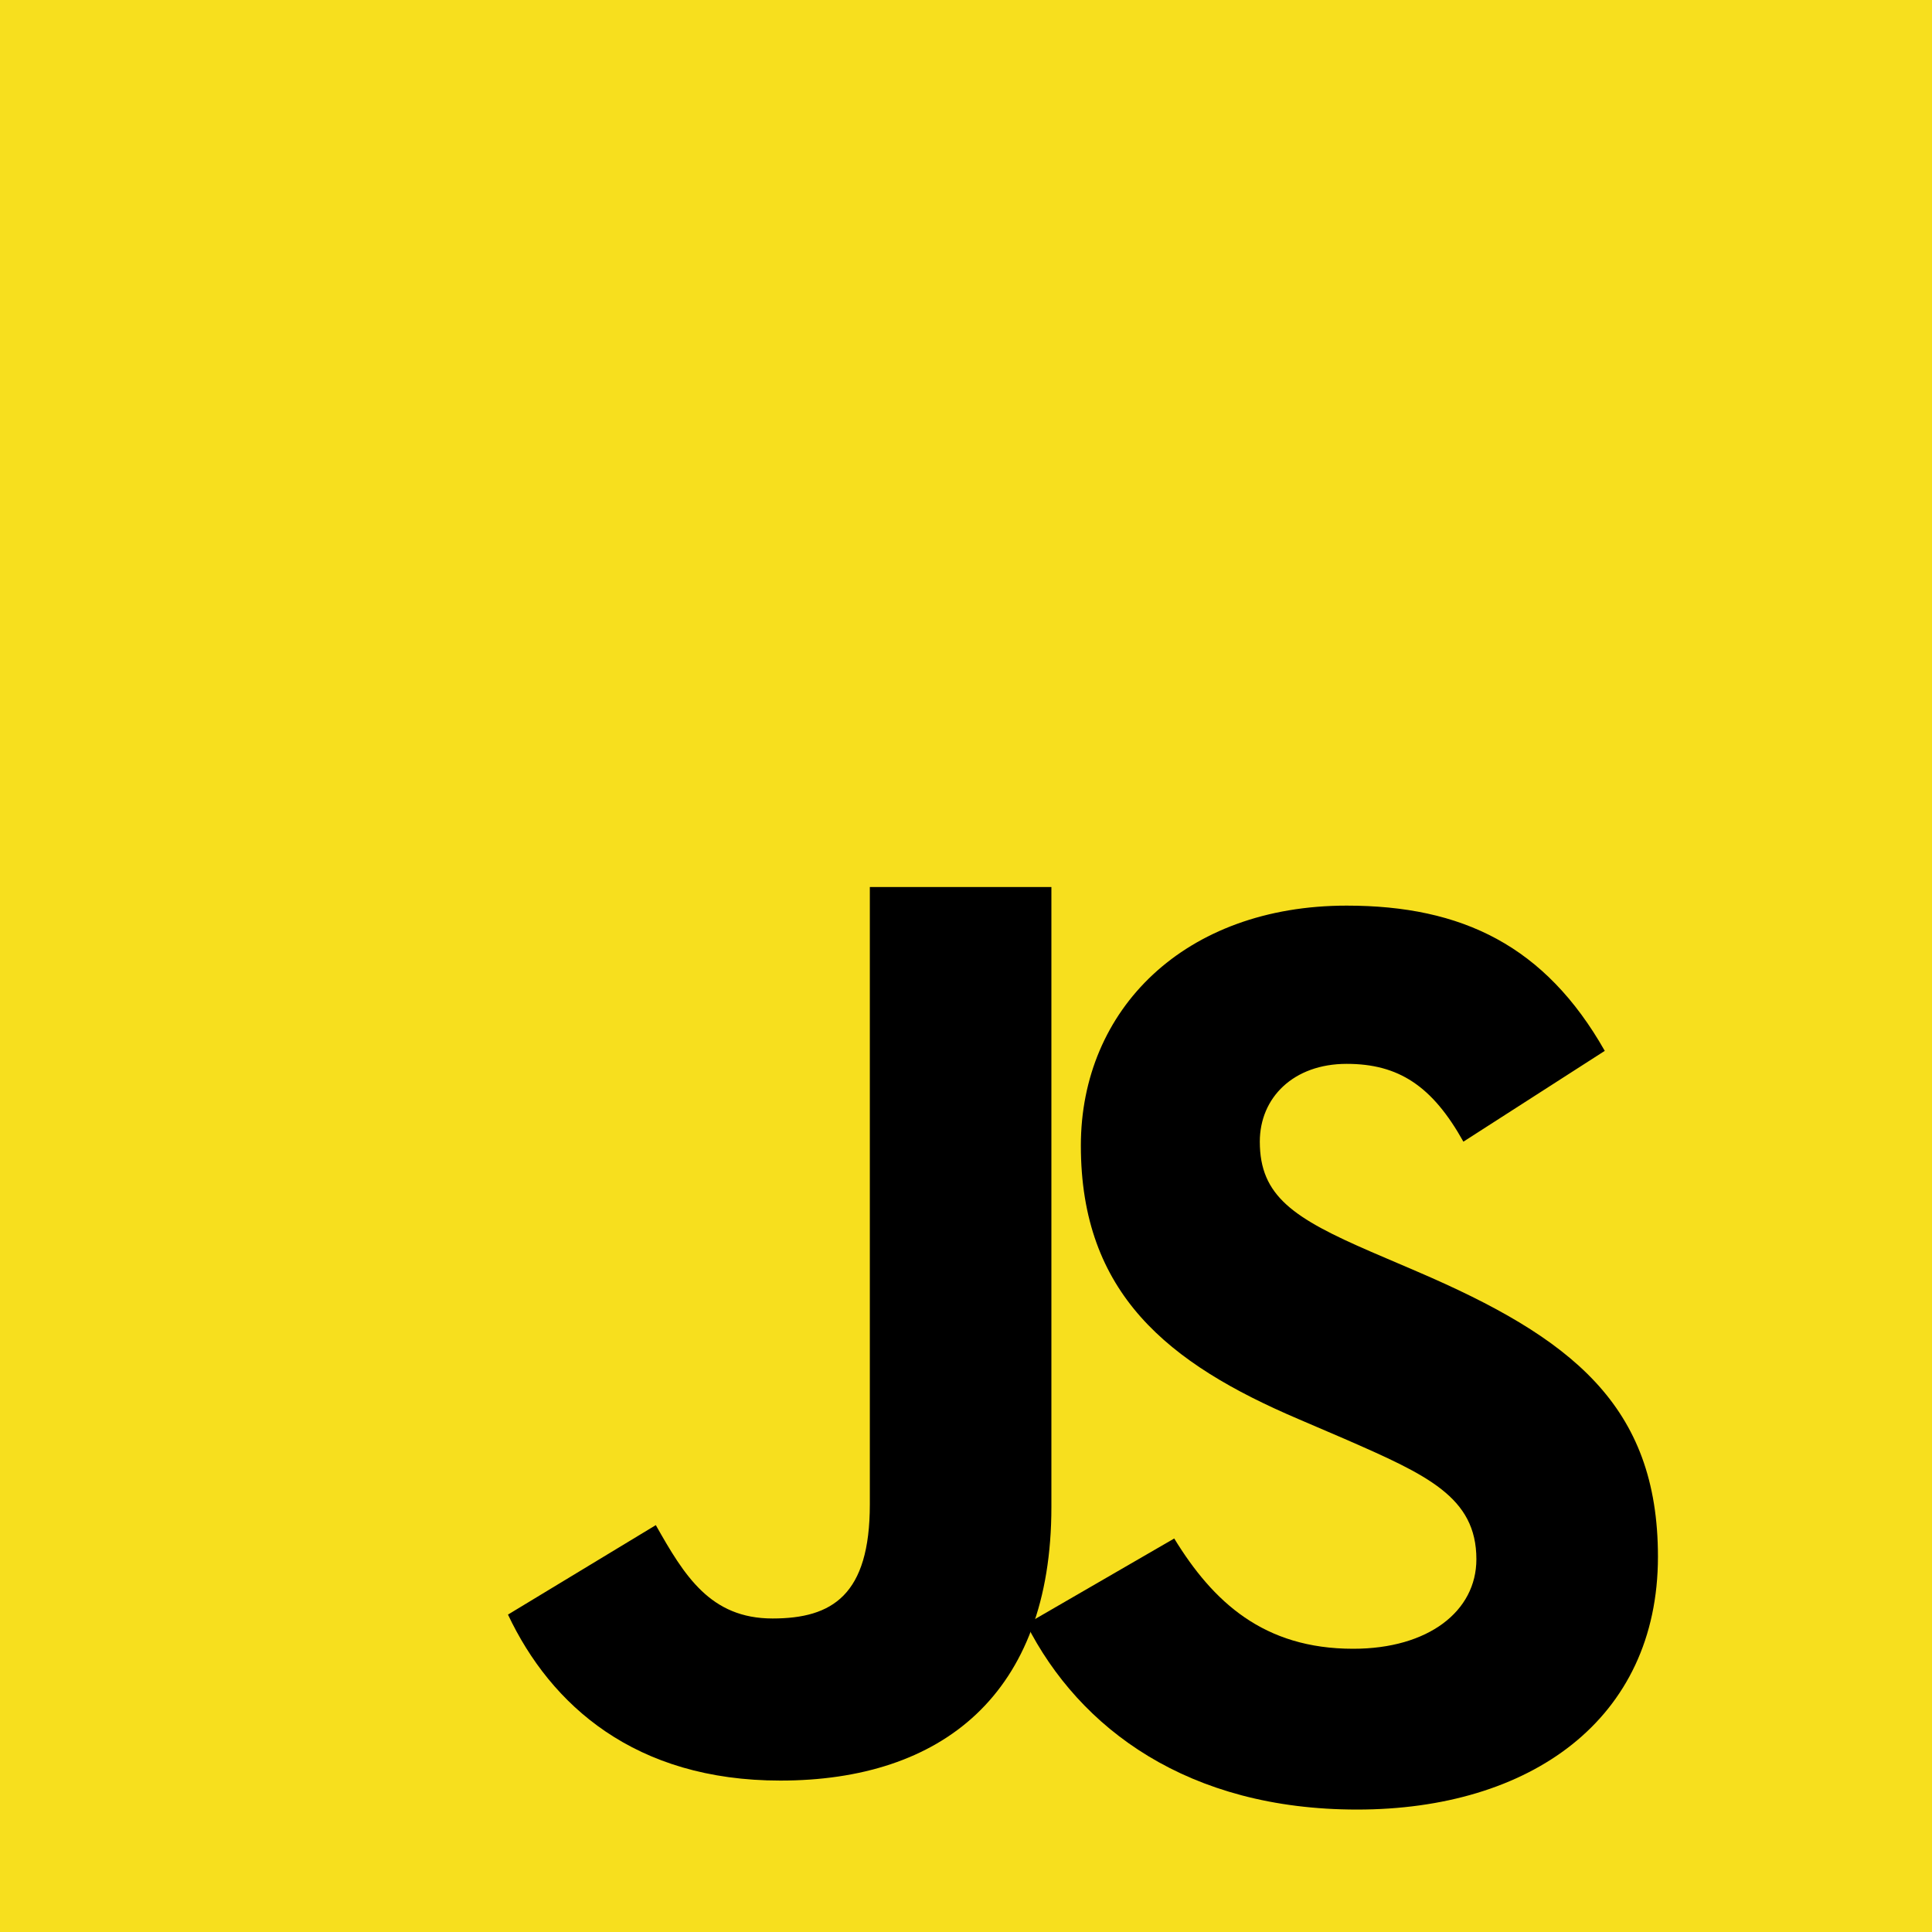
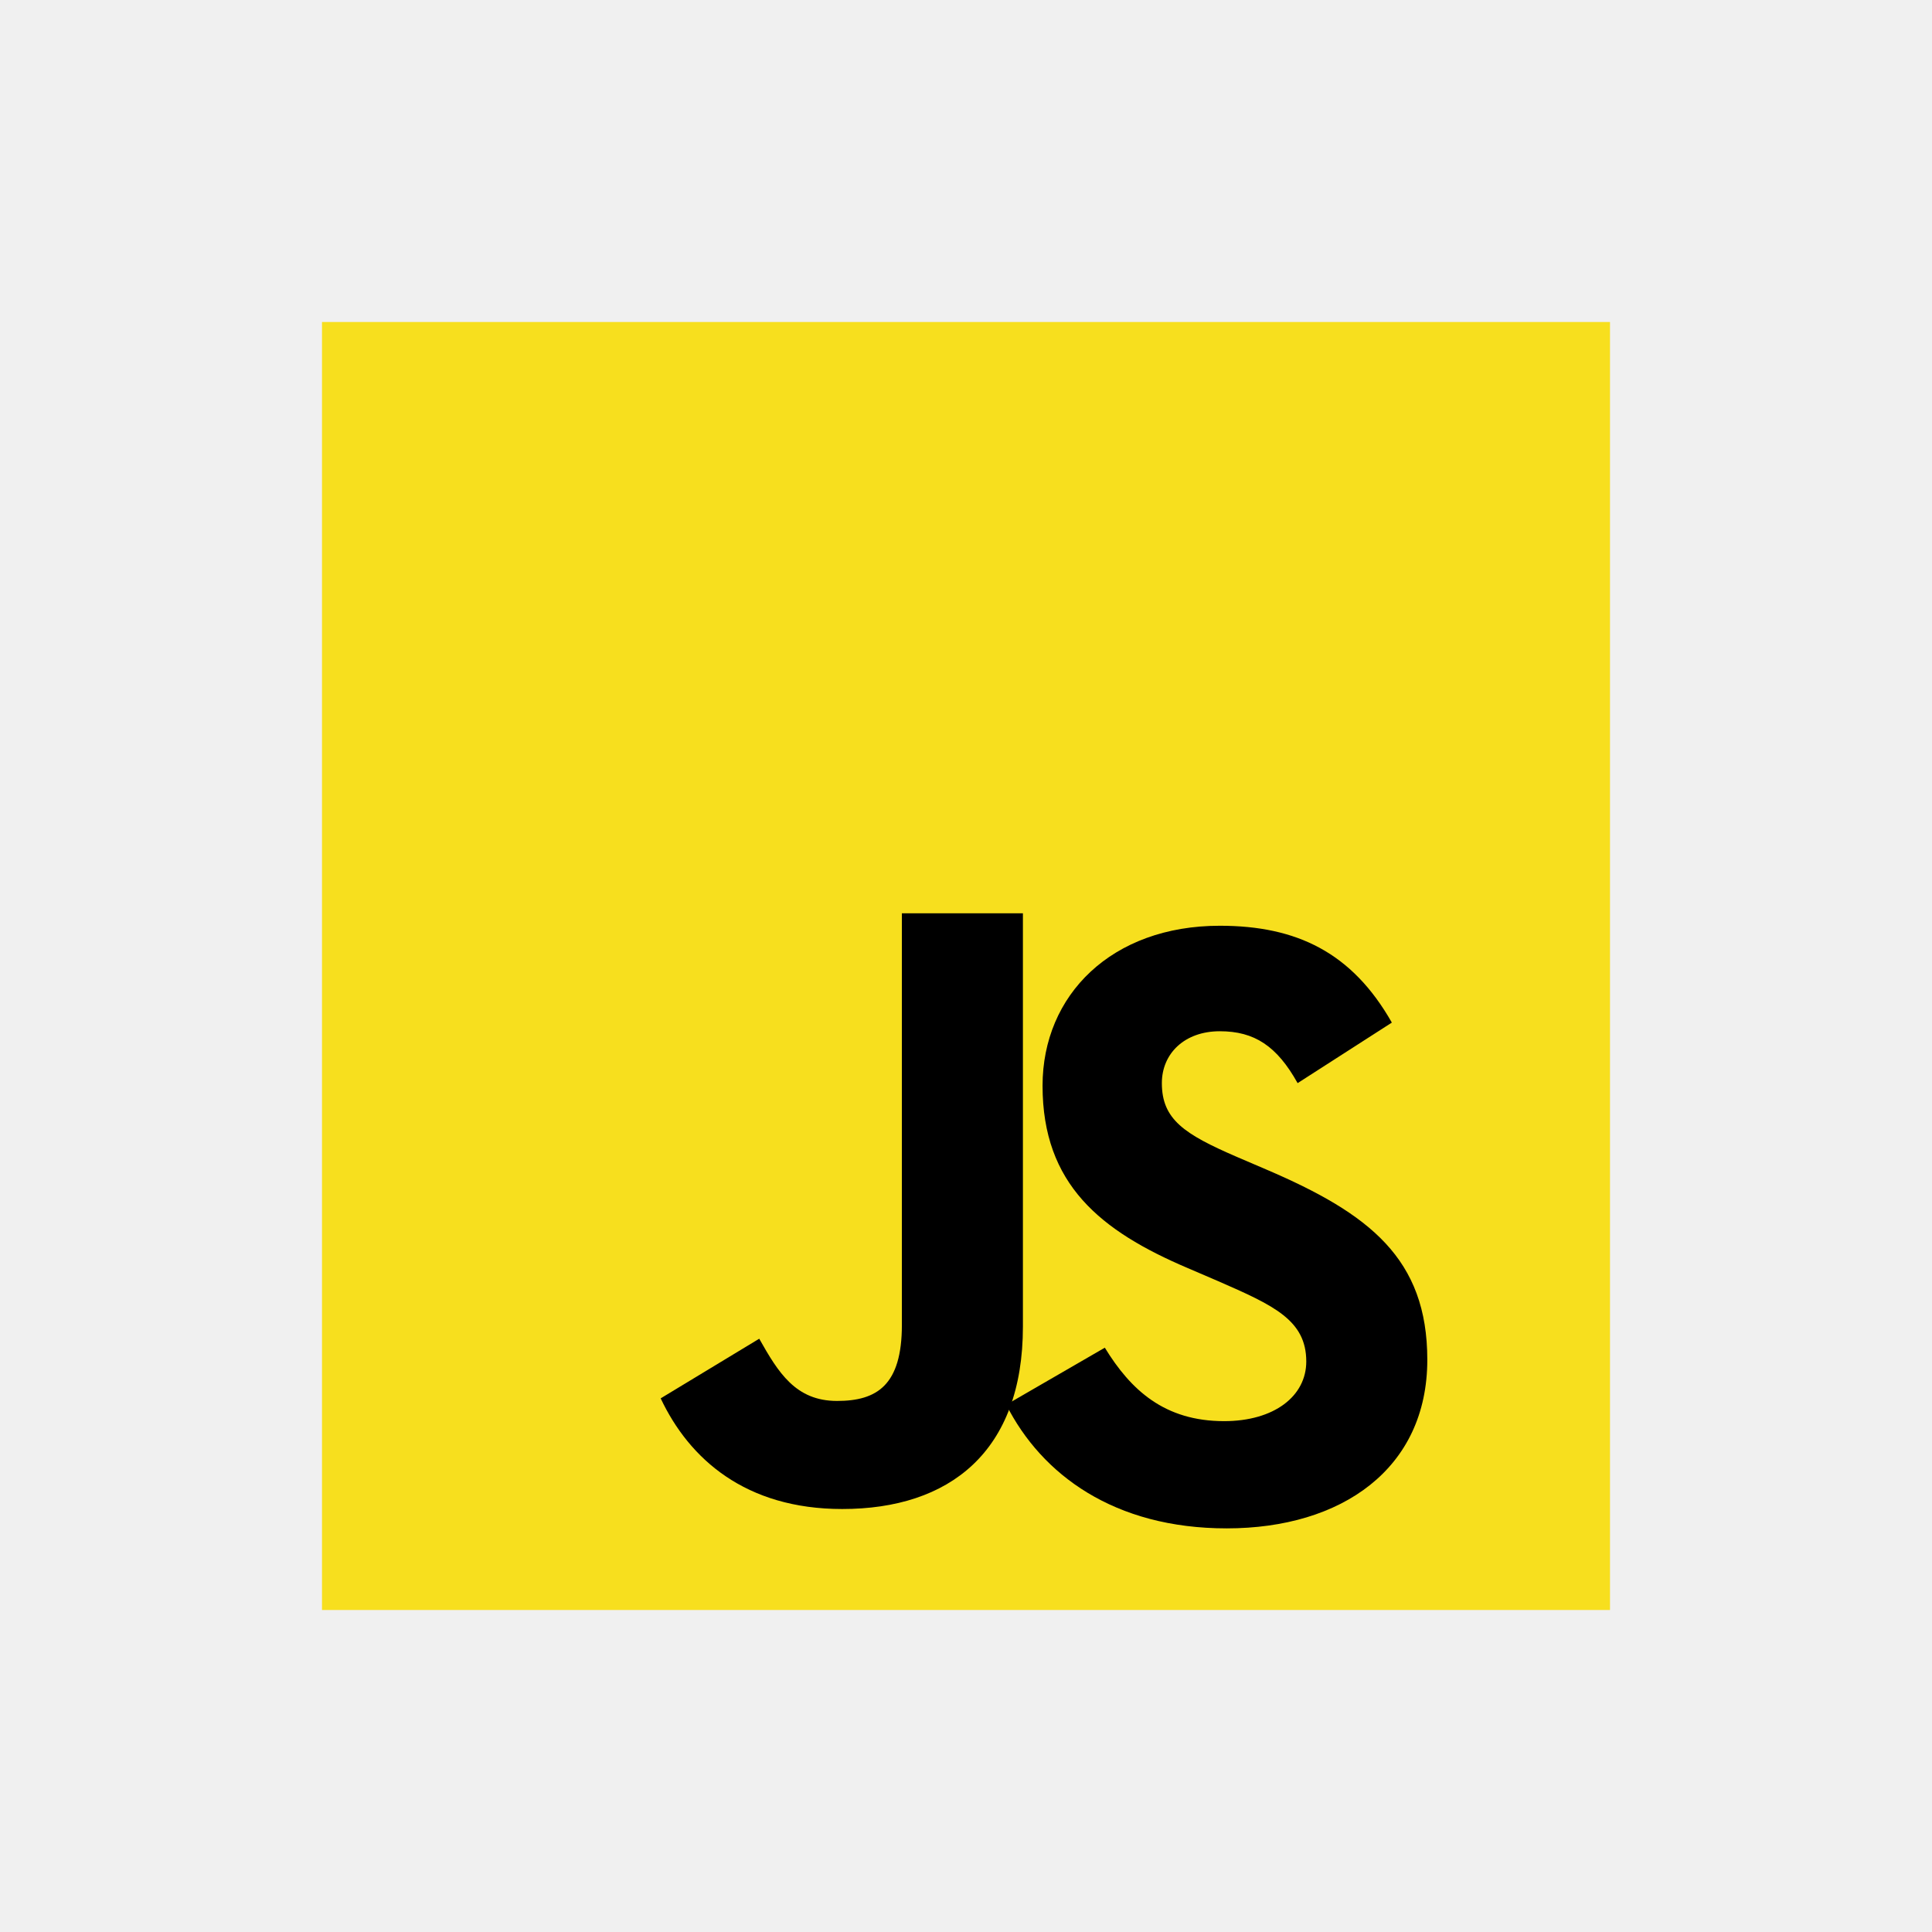
- <svg xmlns="http://www.w3.org/2000/svg" width="40" height="40" viewBox="0 0 40 40" fill="none">
-   <g clip-path="url(#clip0_9094_17611)">
-     <path d="M0 0H40V40H0V0Z" fill="#F7DF1E" />
-     <path d="M10.518 33.428L13.578 31.576C14.169 32.623 14.706 33.509 15.995 33.509C17.23 33.509 18.009 33.026 18.009 31.146V18.365H21.768V31.199C21.768 35.093 19.486 36.865 16.156 36.865C13.149 36.865 11.403 35.307 10.517 33.428" fill="black" />
-     <path d="M21.25 33.625L24.311 31.853C25.117 33.169 26.164 34.136 28.016 34.136C29.574 34.136 30.567 33.357 30.567 32.283C30.567 30.994 29.547 30.537 27.828 29.786L26.889 29.383C24.177 28.228 22.378 26.778 22.378 23.718C22.378 20.898 24.526 18.75 27.882 18.75C30.272 18.75 31.99 19.582 33.225 21.757L30.298 23.637C29.654 22.483 28.956 22.026 27.882 22.026C26.781 22.026 26.083 22.724 26.083 23.637C26.083 24.765 26.781 25.221 28.392 25.919L29.332 26.322C32.527 27.692 34.326 29.088 34.326 32.229C34.326 35.612 31.668 37.465 28.097 37.465C24.606 37.465 22.351 35.8 21.25 33.625" fill="black" />
+ <svg xmlns="http://www.w3.org/2000/svg" width="48" height="48" viewBox="0 0 48 48" fill="none">
+   <g clip-path="url(#clip0_129_41815)">
+     <path d="M8 8H40V40H8V8Z" fill="#F7DF1E" />
+     <path d="M16.414 34.742L18.863 33.26C19.335 34.097 19.765 34.806 20.796 34.806C21.784 34.806 22.407 34.419 22.407 32.916V22.691H25.414V32.958C25.414 36.073 23.588 37.491 20.925 37.491C18.519 37.491 17.123 36.245 16.414 34.741" fill="black" />
+     <path d="M25 34.9L27.449 33.483C28.093 34.535 28.931 35.308 30.413 35.308C31.659 35.308 32.454 34.685 32.454 33.826C32.454 32.795 31.637 32.43 30.263 31.829L29.511 31.506C27.341 30.583 25.902 29.423 25.902 26.974C25.902 24.718 27.621 23 30.306 23C32.218 23 33.592 23.666 34.58 25.406L32.239 26.91C31.723 25.986 31.165 25.621 30.306 25.621C29.425 25.621 28.866 26.179 28.866 26.91C28.866 27.812 29.425 28.177 30.714 28.736L31.465 29.058C34.022 30.153 35.461 31.27 35.461 33.783C35.461 36.49 33.334 37.972 30.477 37.972C27.685 37.972 25.881 36.64 25 34.9" fill="black" />
  </g>
  <defs>
-     <clipPath id="clip0_9094_17611">
-       <rect width="40" height="40" fill="white" />
+     <clipPath id="clip0_129_41815">
+       <rect width="32" height="32" fill="white" transform="translate(8 8)" />
    </clipPath>
  </defs>
</svg>
